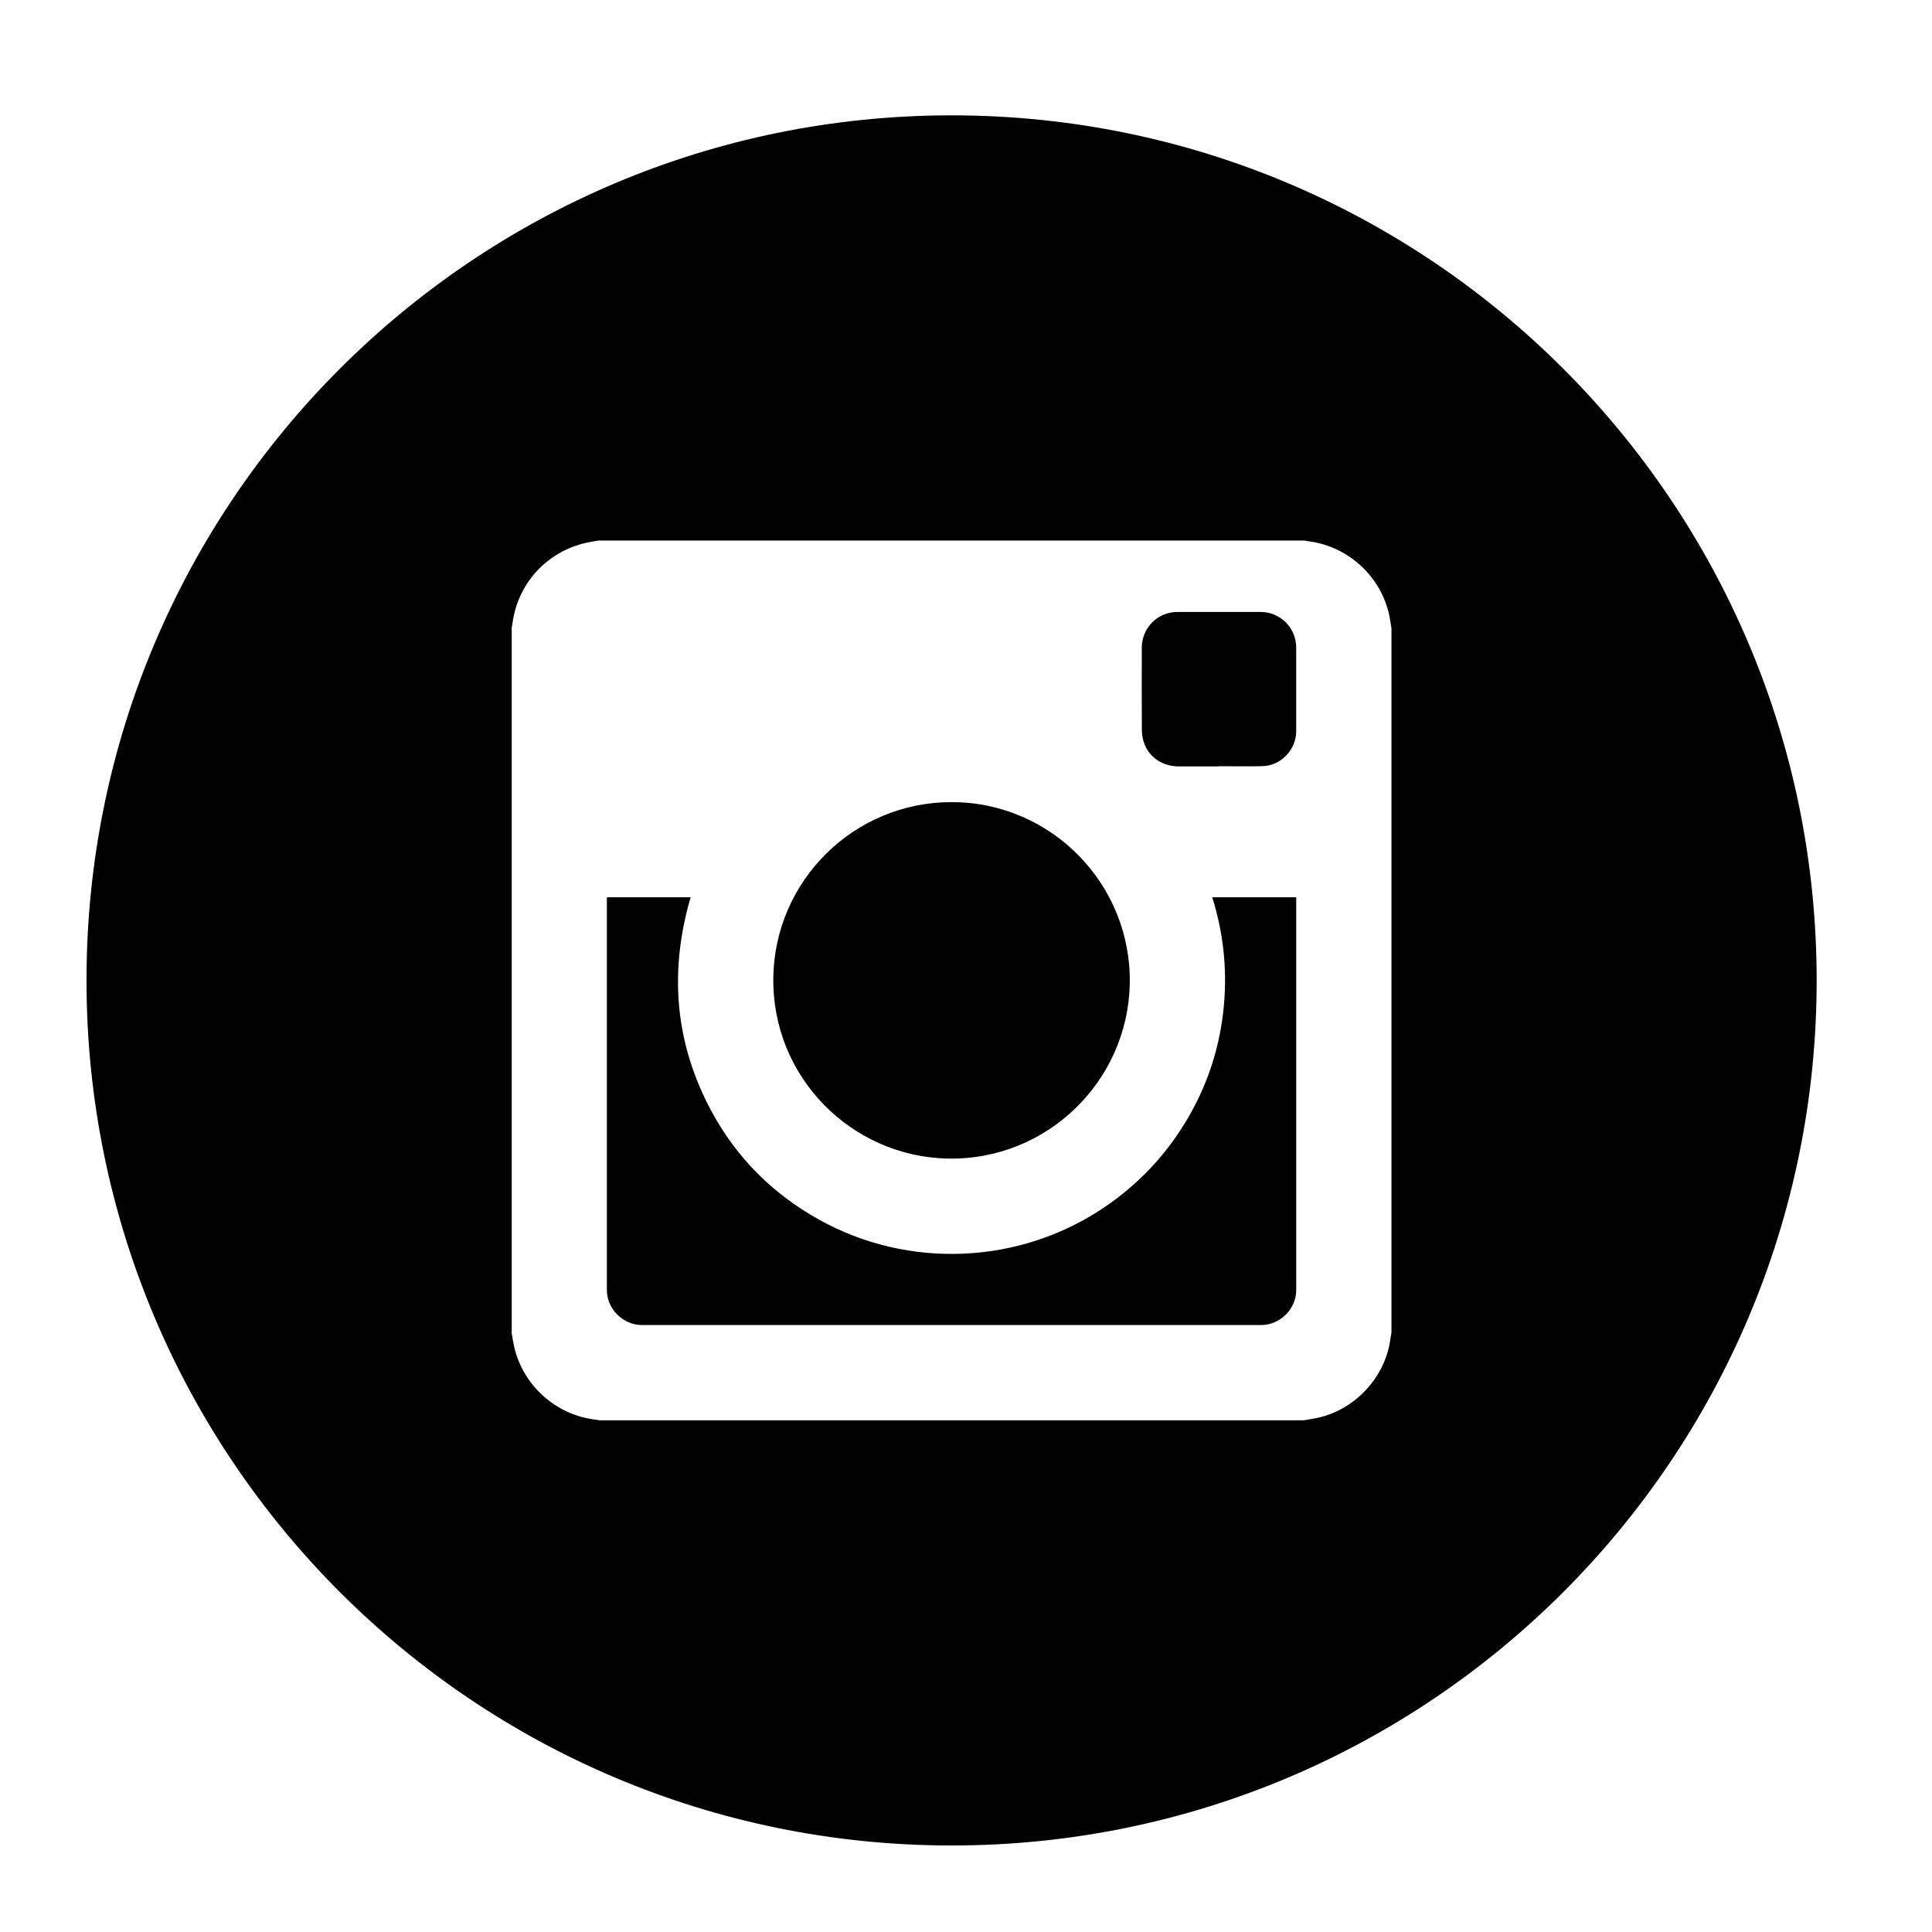
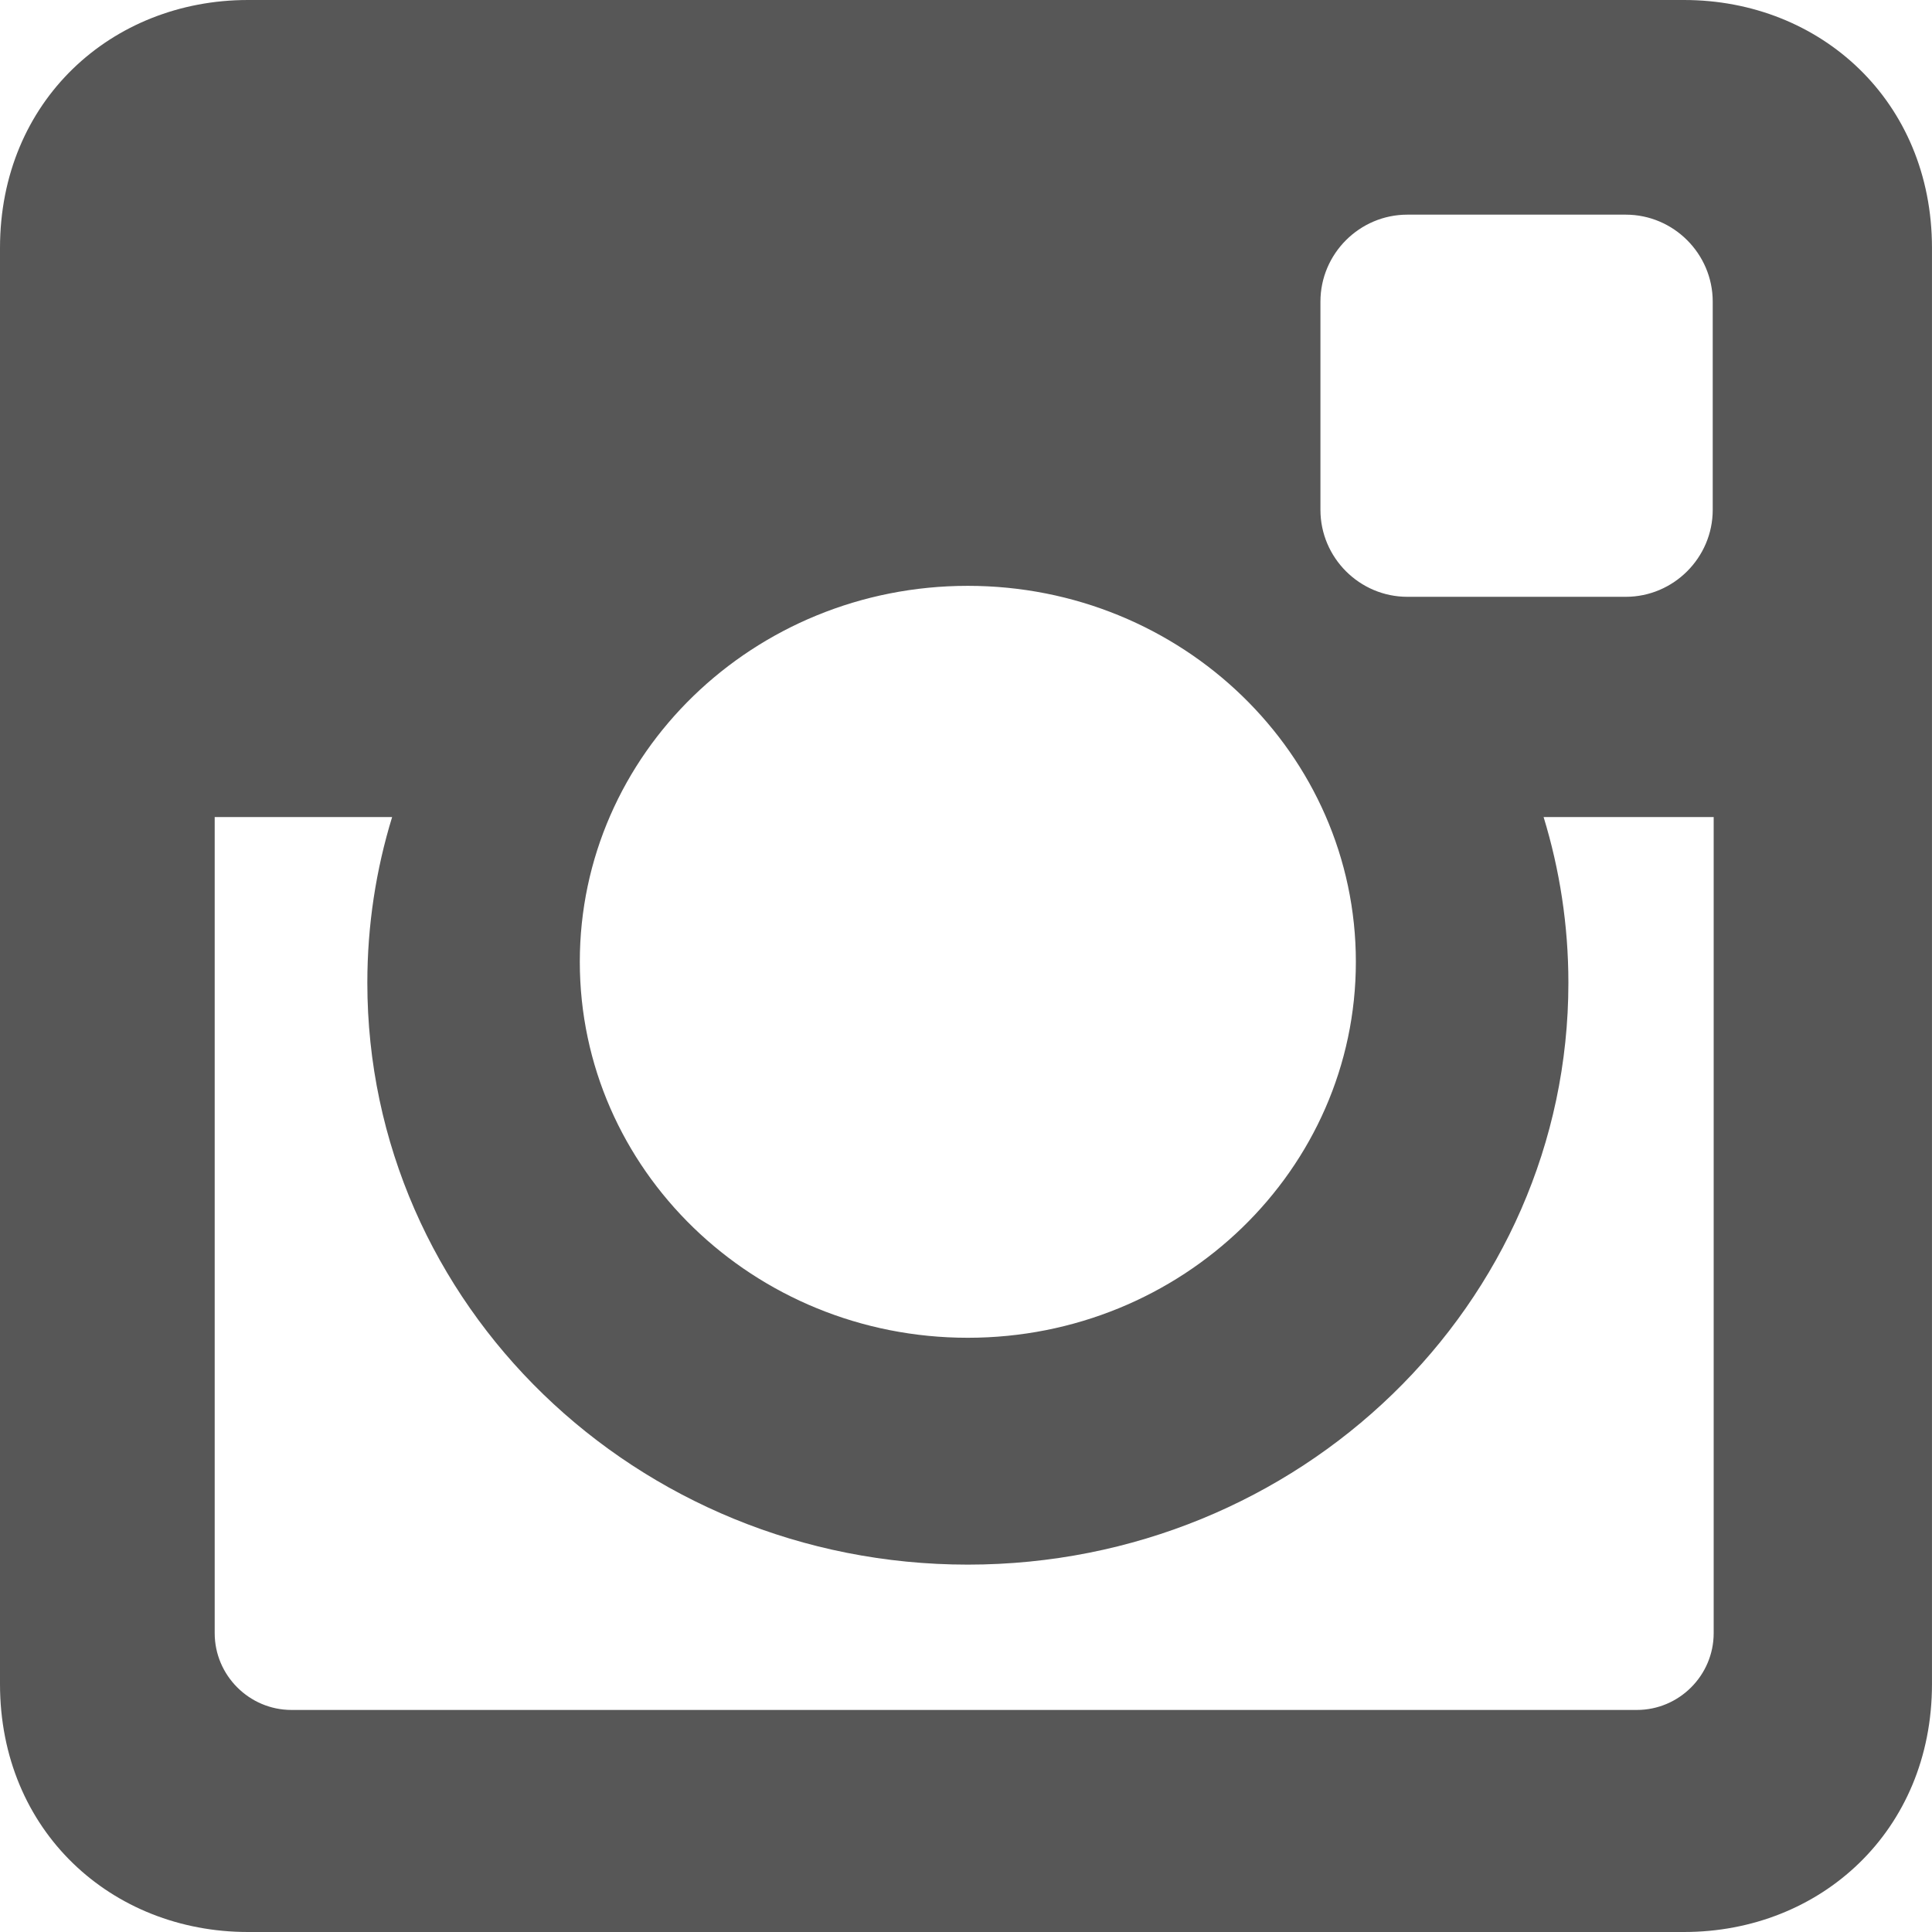
- <svg xmlns="http://www.w3.org/2000/svg" height="67px" id="Layer_1" style="enable-background:new 0 0 67 67;" version="1.1" viewBox="0 0 67 67" width="67px" xml:space="preserve">
-   <path d="M42.271,26.578v-0.006c0.502,0,1.005,0.01,1.508-0.002  c0.646-0.016,1.172-0.57,1.172-1.217c0-0.963,0-1.927,0-2.89c0-0.691-0.547-1.24-1.236-1.241c-0.961,0-1.922-0.001-2.883,0  c-0.688,0.001-1.236,0.552-1.236,1.243c-0.001,0.955-0.004,1.91,0.003,2.865c0.001,0.143,0.028,0.291,0.073,0.426  c0.173,0.508,0.639,0.82,1.209,0.823C41.344,26.579,41.808,26.578,42.271,26.578z M33,27.817c-3.384-0.002-6.135,2.721-6.182,6.089  c-0.049,3.46,2.72,6.201,6.04,6.272c3.454,0.074,6.248-2.686,6.321-6.043C39.254,30.675,36.462,27.815,33,27.817z M21.046,31.116  v0.082c0,4.515-0.001,9.03,0,13.545c0,0.649,0.562,1.208,1.212,1.208c7.16,0.001,14.319,0.001,21.479,0  c0.656,0,1.215-0.557,1.215-1.212c0.001-4.509,0-9.02,0-13.528v-0.094h-2.912c0.411,1.314,0.537,2.651,0.376,4.014  c-0.161,1.363-0.601,2.631-1.316,3.803s-1.644,2.145-2.779,2.918c-2.944,2.006-6.821,2.182-9.946,0.428  c-1.579-0.885-2.819-2.12-3.685-3.713c-1.289-2.373-1.495-4.865-0.739-7.451C22.983,31.116,22.021,31.116,21.046,31.116z   M45.205,49.255c0.159-0.026,0.318-0.049,0.475-0.083c1.246-0.265,2.264-1.304,2.508-2.557c0.025-0.137,0.045-0.273,0.067-0.409  V21.794c-0.021-0.133-0.04-0.268-0.065-0.401c-0.268-1.367-1.396-2.428-2.78-2.618c-0.058-0.007-0.113-0.02-0.17-0.03H20.761  c-0.147,0.027-0.296,0.047-0.441,0.08c-1.352,0.308-2.352,1.396-2.545,2.766c-0.008,0.057-0.02,0.114-0.029,0.171V46.24  c0.028,0.154,0.05,0.311,0.085,0.465c0.299,1.322,1.427,2.347,2.77,2.52c0.064,0.008,0.13,0.021,0.195,0.03H45.205z M33,64  C16.432,64,3,50.568,3,34C3,17.431,16.432,4,33,4s30,13.431,30,30C63,50.568,49.568,64,33,64z" style="fill-rule:evenodd;clip-rule:evenodd;fill:#010101;" />
+ <svg xmlns="http://www.w3.org/2000/svg" version="1.1" id="Capa_1" x="0px" y="0px" width="512px" height="512px" viewBox="0 0 97.395 97.395" style="enable-background:new 0 0 97.395 97.395;" xml:space="preserve">
+   <g>
+     <path d="M12.501,0h72.393c6.875,0,12.5,5.09,12.5,12.5v72.395c0,7.41-5.625,12.5-12.5,12.5H12.501C5.624,97.395,0,92.305,0,84.895   V12.5C0,5.09,5.624,0,12.501,0L12.501,0z M70.948,10.821c-2.412,0-4.383,1.972-4.383,4.385v10.495c0,2.412,1.971,4.385,4.383,4.385   h11.008c2.412,0,4.385-1.973,4.385-4.385V15.206c0-2.413-1.973-4.385-4.385-4.385H70.948L70.948,10.821z M86.387,41.188h-8.572   c0.811,2.648,1.25,5.453,1.25,8.355c0,16.2-13.556,29.332-30.275,29.332c-16.718,0-30.272-13.132-30.272-29.332   c0-2.904,0.438-5.708,1.25-8.355h-8.945v41.141c0,2.129,1.742,3.872,3.872,3.872h67.822c2.13,0,3.872-1.742,3.872-3.872V41.188   H86.387z M48.789,29.533c-10.802,0-19.56,8.485-19.56,18.953c0,10.468,8.758,18.953,19.56,18.953   c10.803,0,19.562-8.485,19.562-18.953C68.351,38.018,59.593,29.533,48.789,29.533z" fill="#575757" />
+   </g>
+   <g>
+ </g>
+   <g>
+ </g>
+   <g>
+ </g>
+   <g>
+ </g>
+   <g>
+ </g>
+   <g>
+ </g>
+   <g>
+ </g>
+   <g>
+ </g>
+   <g>
+ </g>
+   <g>
+ </g>
+   <g>
+ </g>
+   <g>
+ </g>
+   <g>
+ </g>
+   <g>
+ </g>
+   <g>
+ </g>
</svg>
